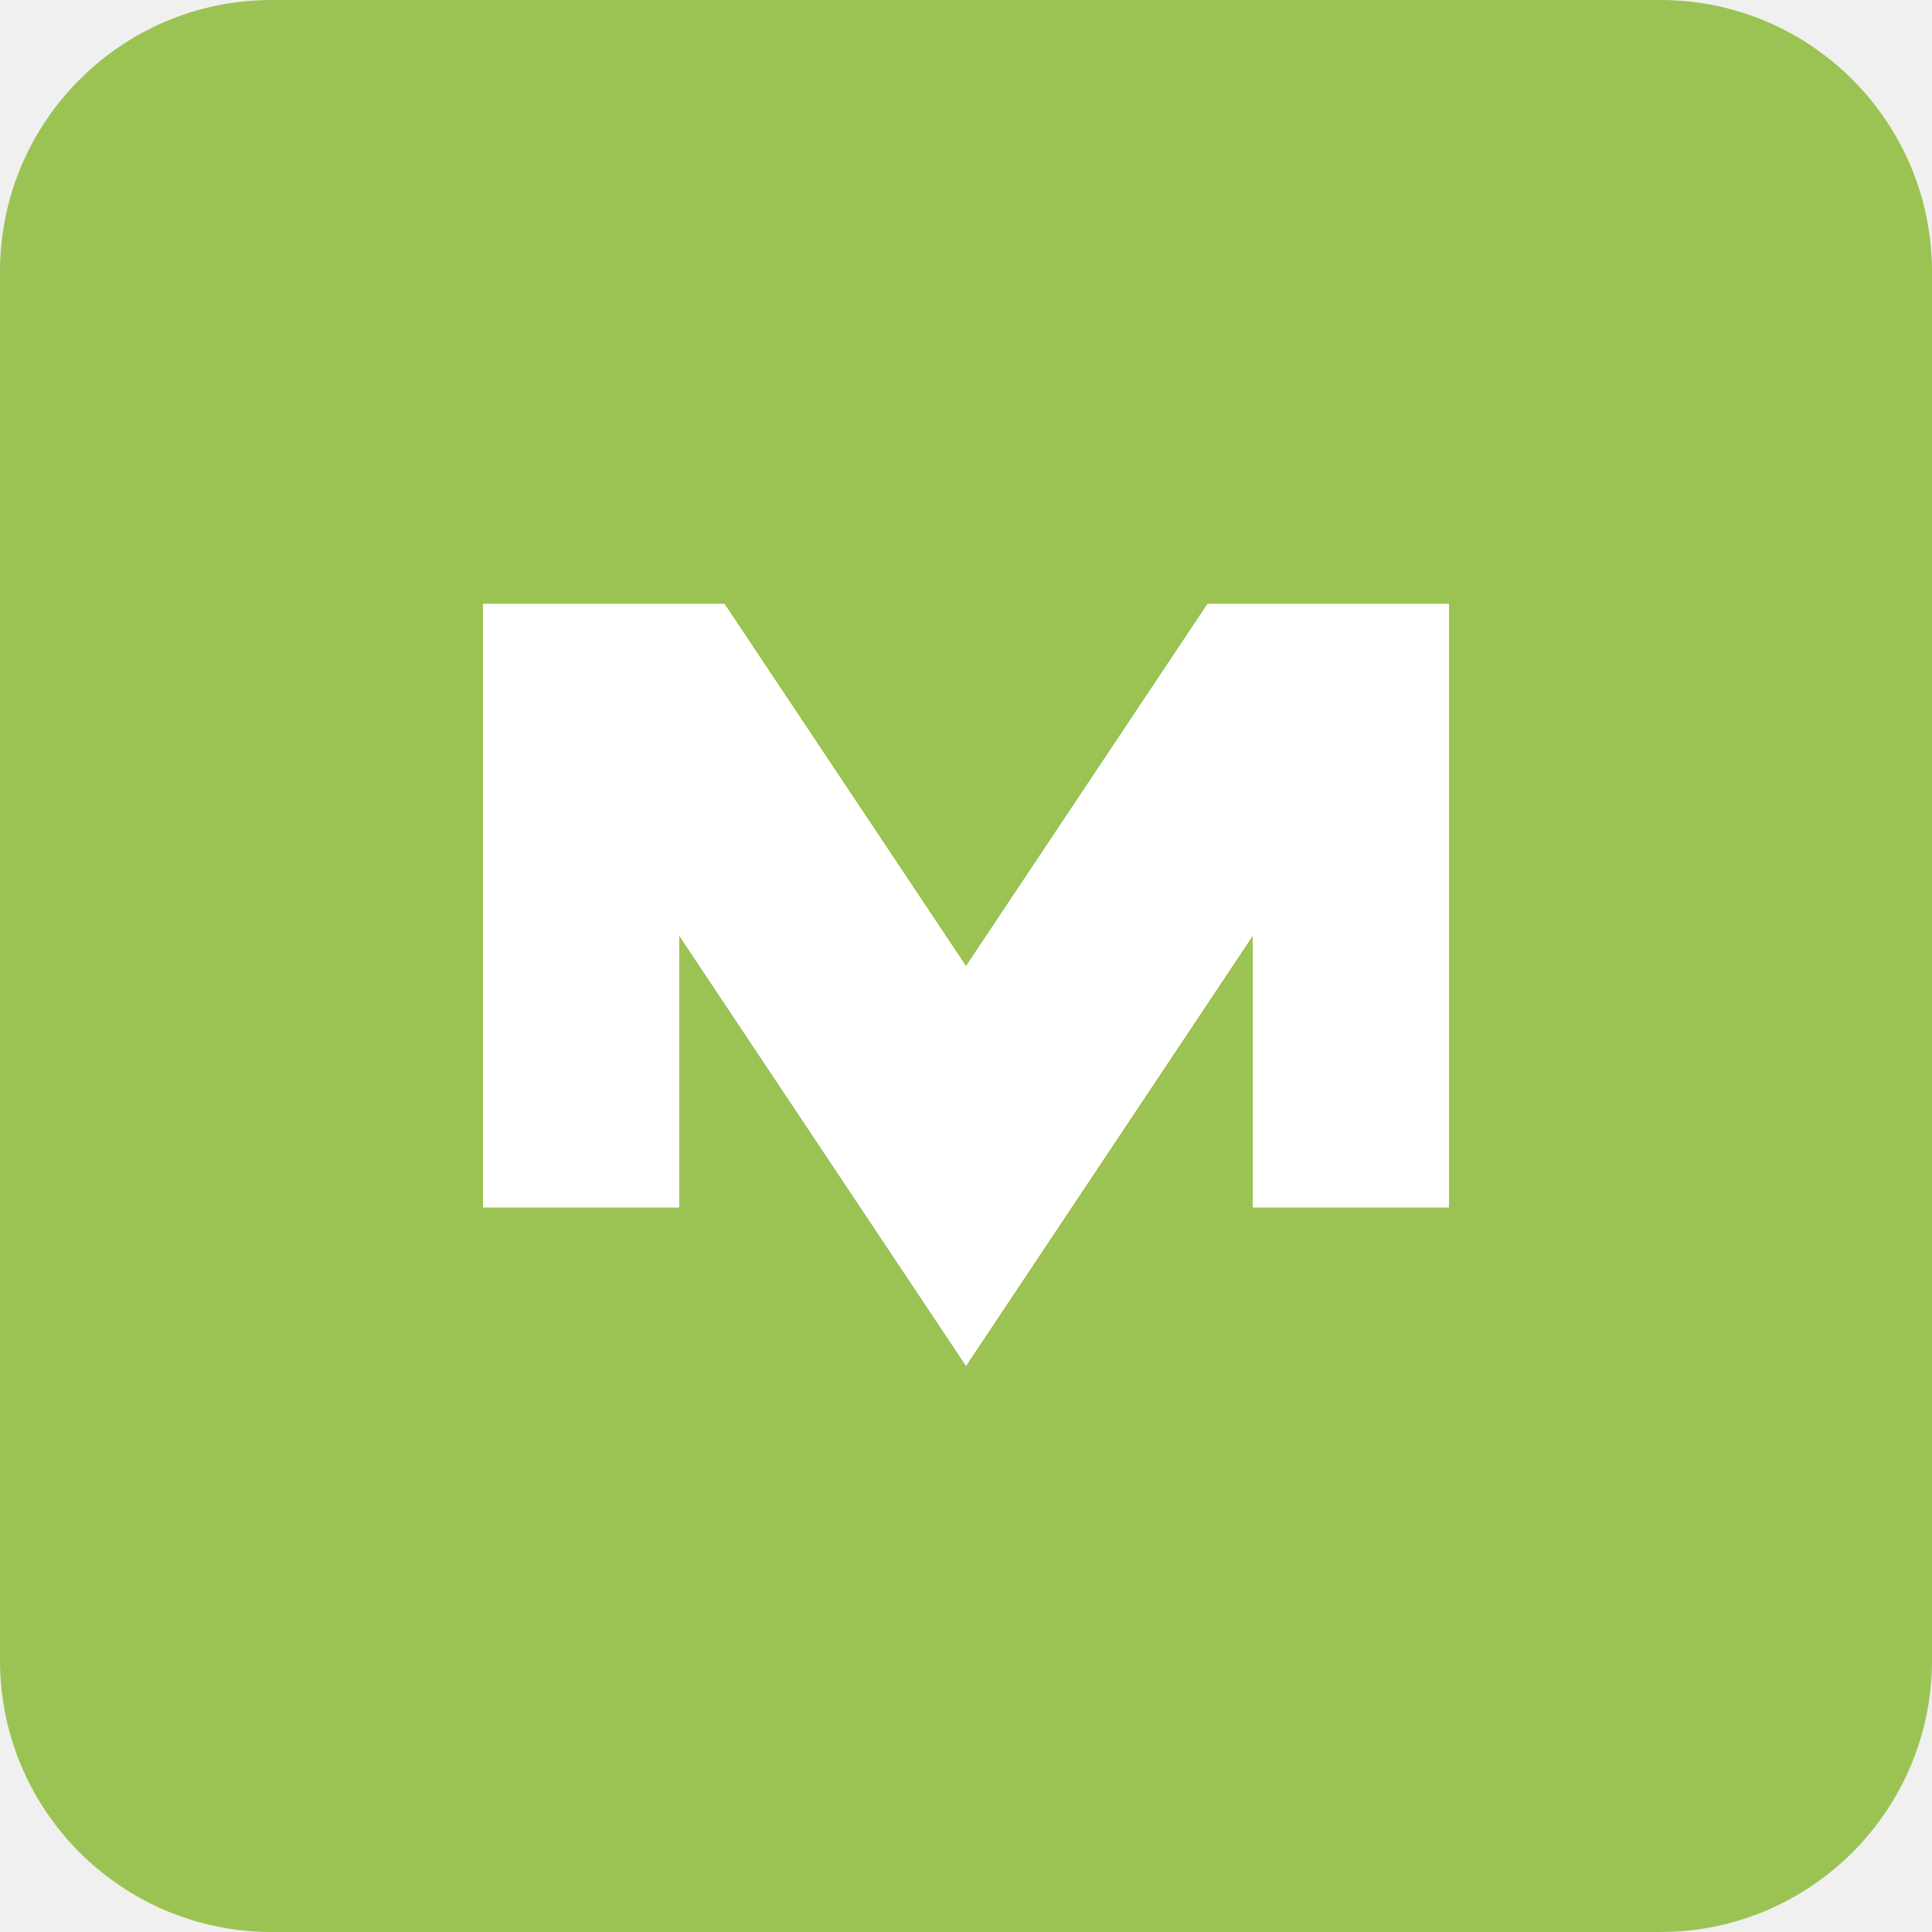
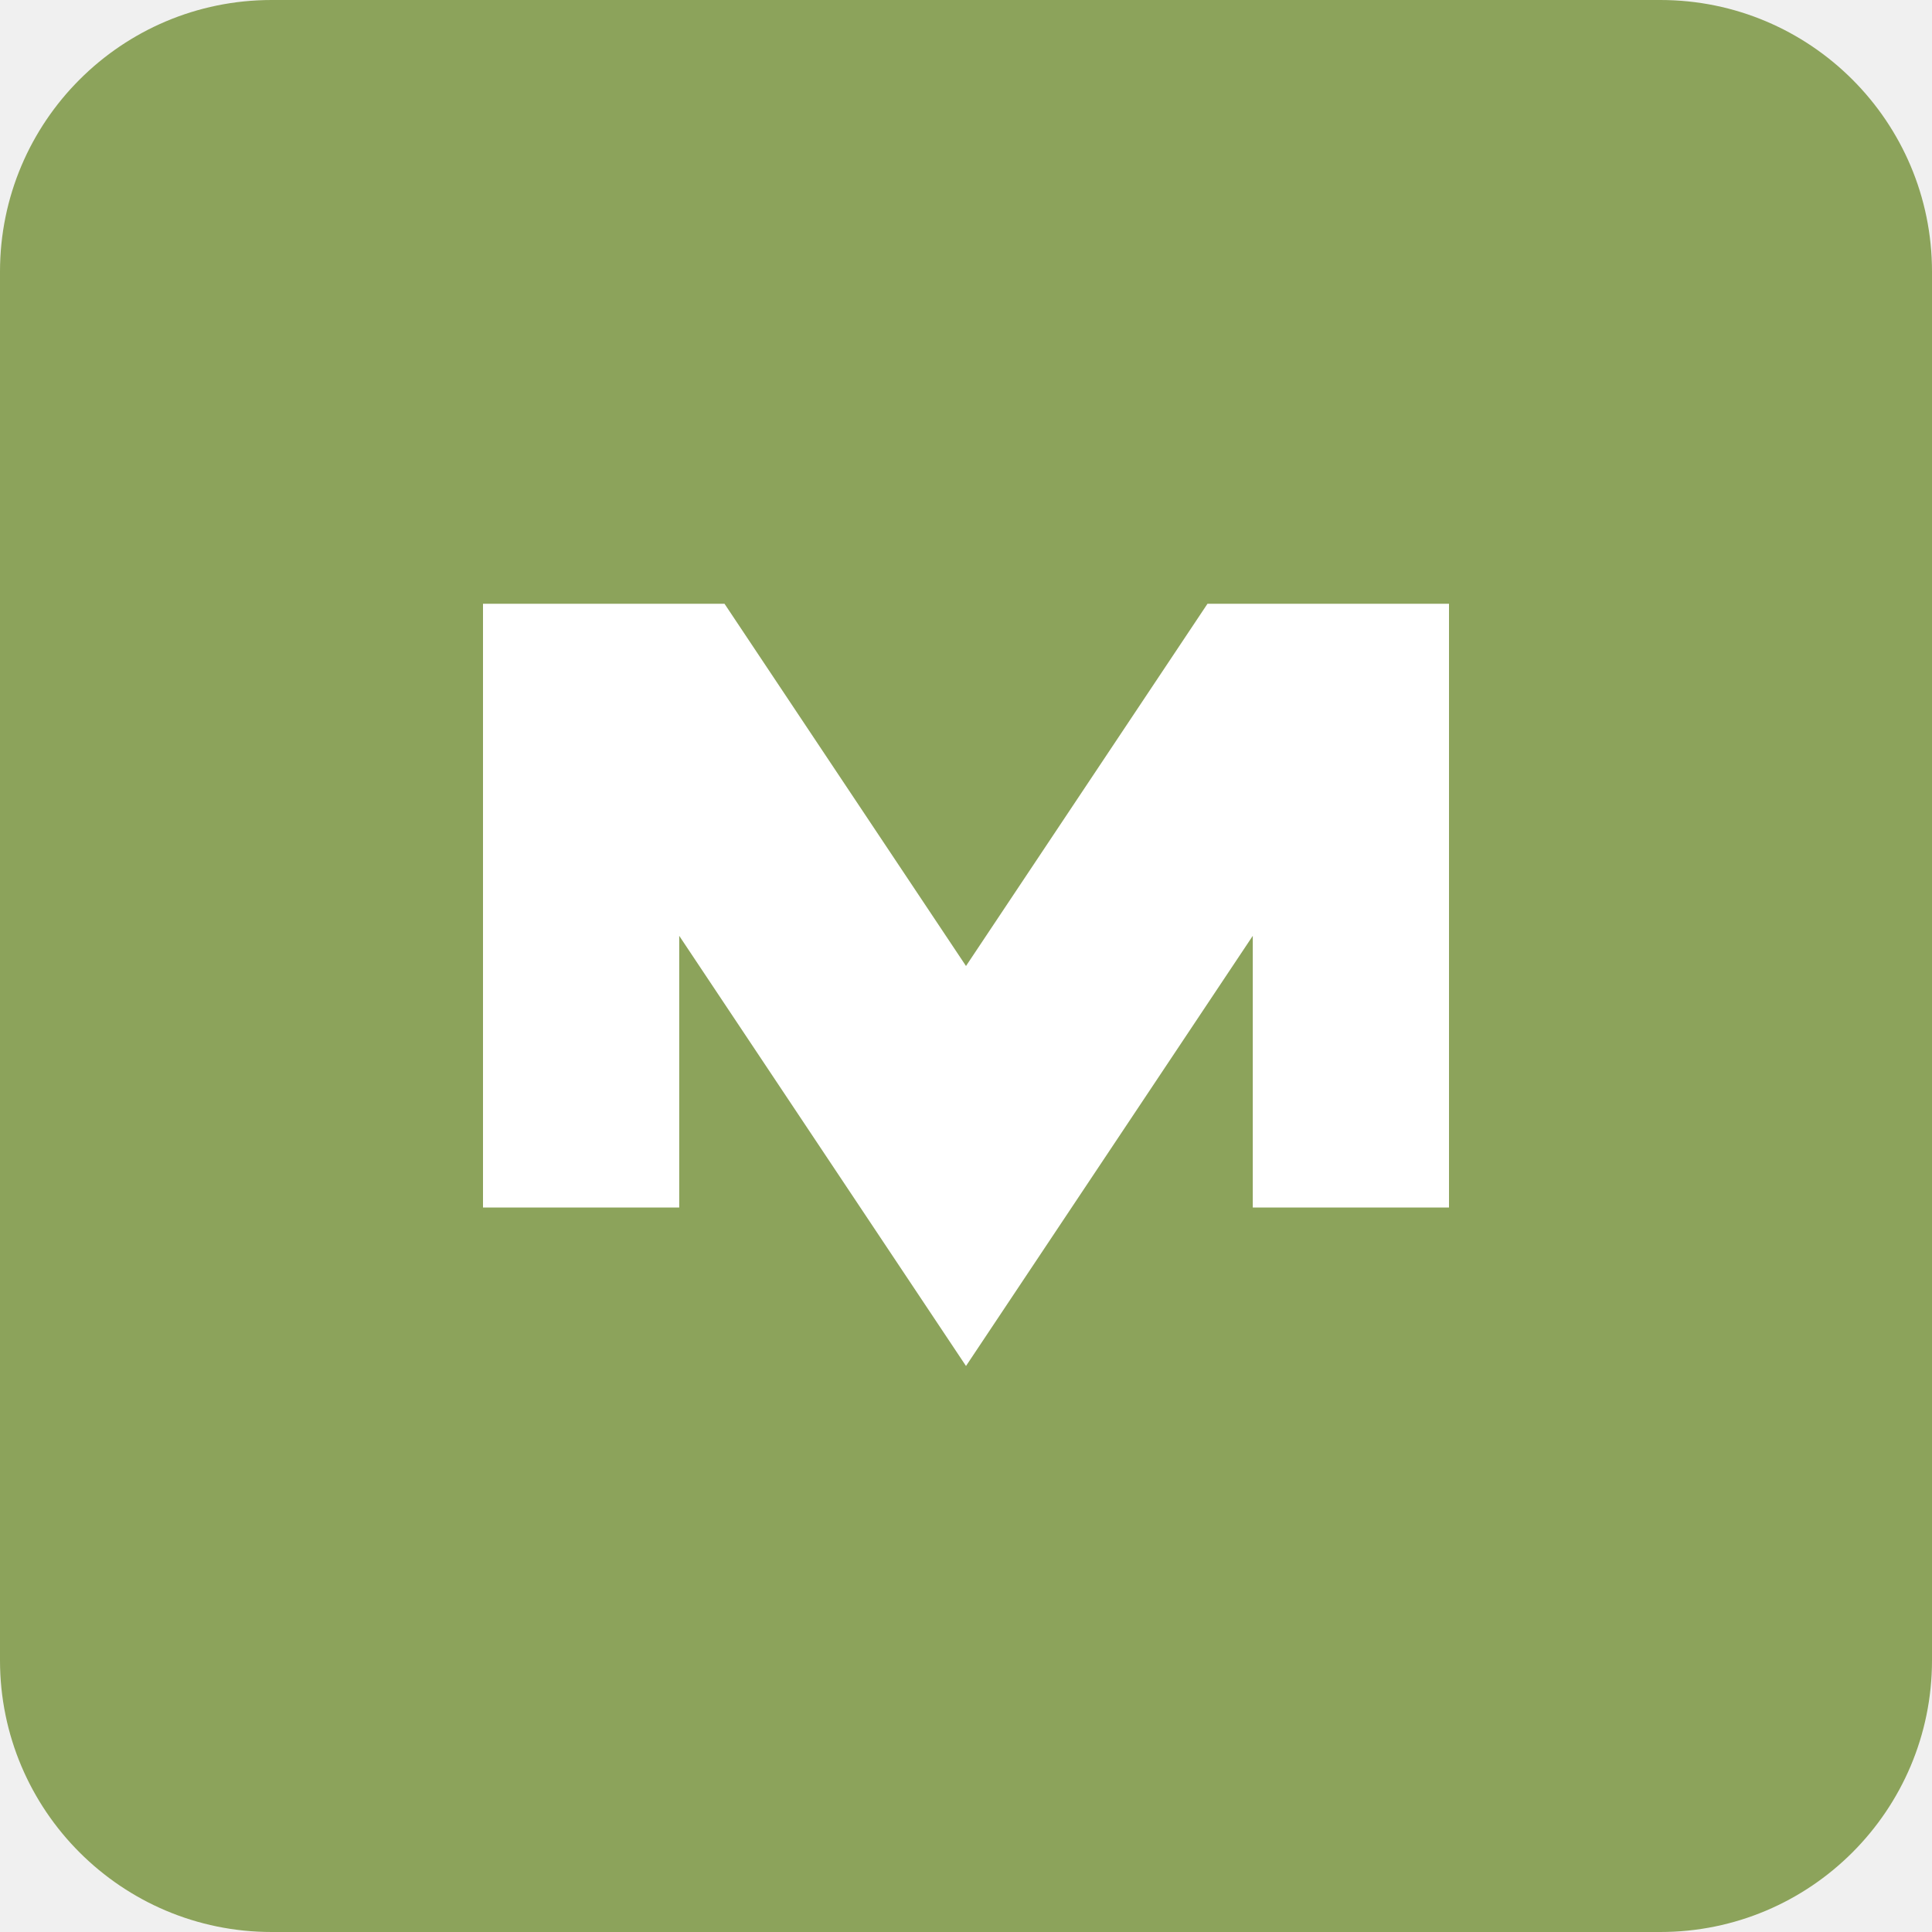
<svg xmlns="http://www.w3.org/2000/svg" width="512" height="512" viewBox="0 0 512 512">
-   <rect width="512" height="512" rx="72" fill="#9bc353" />
+   <rect width="512" height="512" rx="72" fill="#8ca35b" />
  <path fill="#ffffff" d="M128 320V160h64l64 96 64-96h64v160h-52V248l-76 114-76-114v72H128z" />
</svg>
